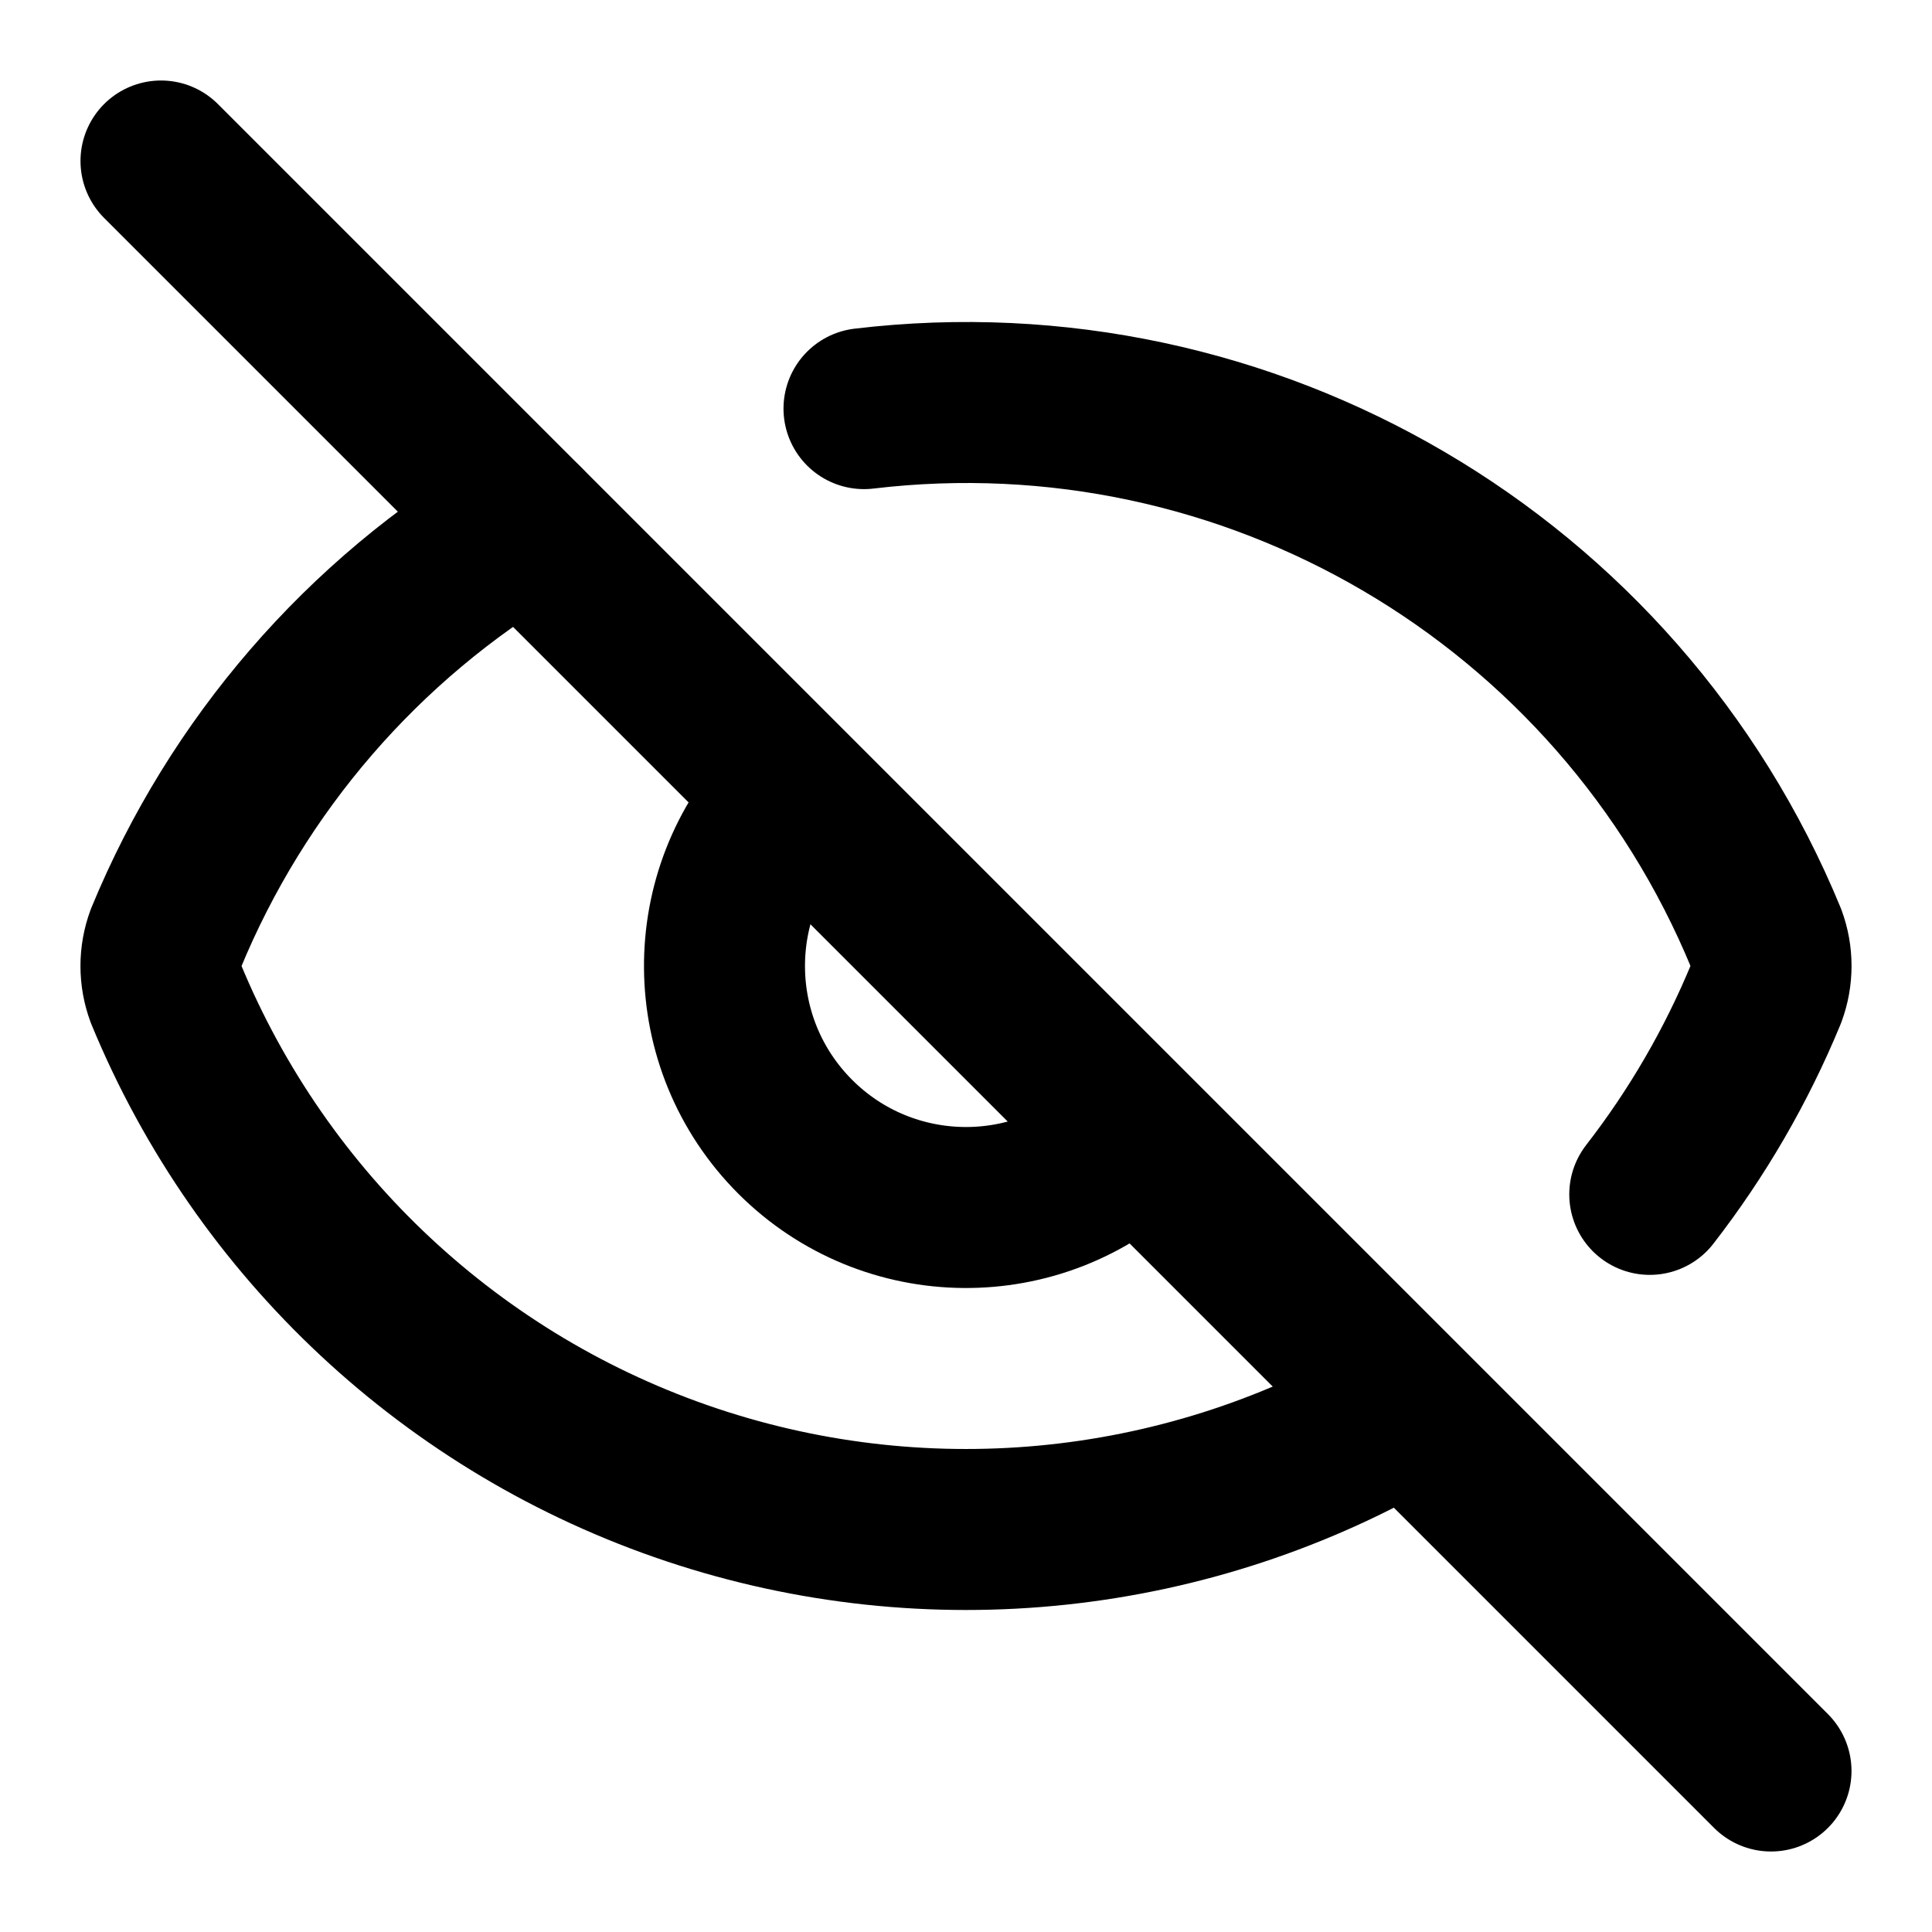
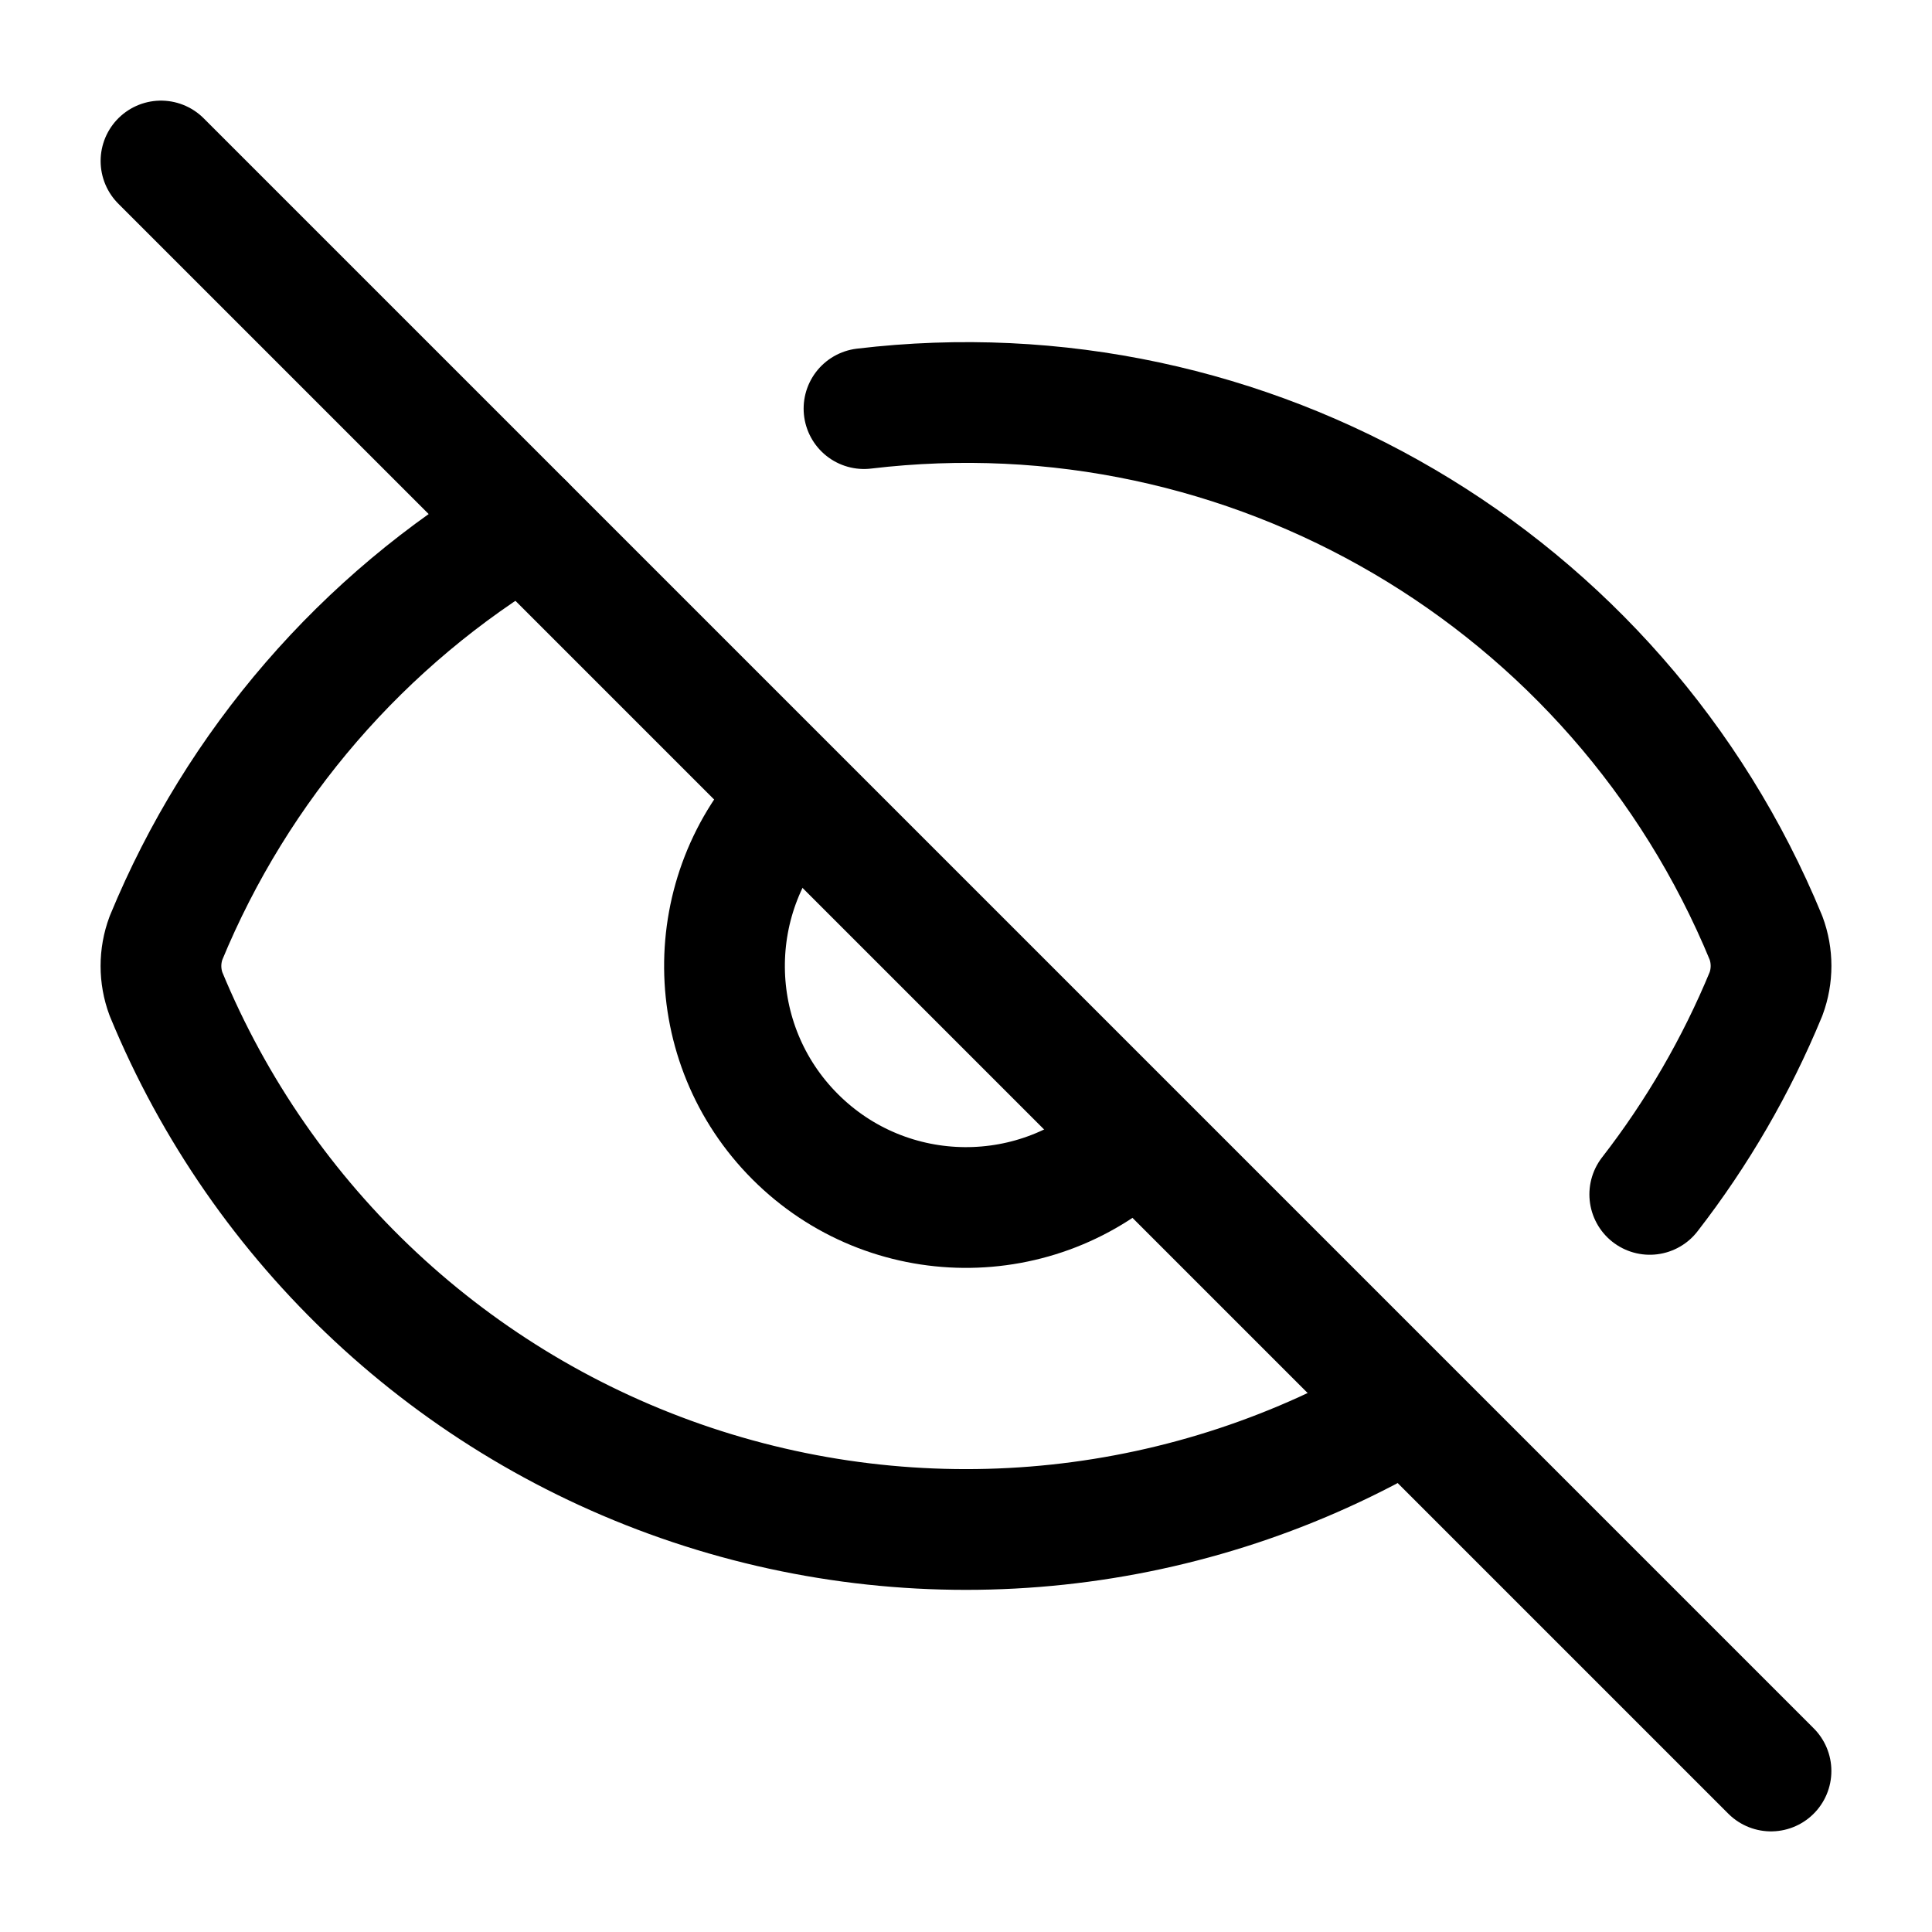
- <svg xmlns="http://www.w3.org/2000/svg" width="24" height="24" viewBox="0 0 24 24" fill="none" stroke="currentColor" stroke-width="2" stroke-linecap="round" stroke-linejoin="round">
+ <svg xmlns="http://www.w3.org/2000/svg" width="24" height="24" viewBox="0 0 24 24" fill="none" stroke="currentColor" stroke-width="1.5" stroke-linecap="round" stroke-linejoin="round">
  <path d="M10.733 5.076a10.744 10.744 0 0 1 11.205 6.575 1 1 0 0 1 0 .696 10.747 10.747 0 0 1-1.444 2.49" />
  <path d="M14.084 14.158a3 3 0 0 1-4.242-4.242" />
  <path d="M17.479 17.499a10.75 10.75 0 0 1-15.417-5.151 1 1 0 0 1 0-.696 10.75 10.75 0 0 1 4.446-5.143" />
  <path d="m2 2 20 20" />
</svg>
